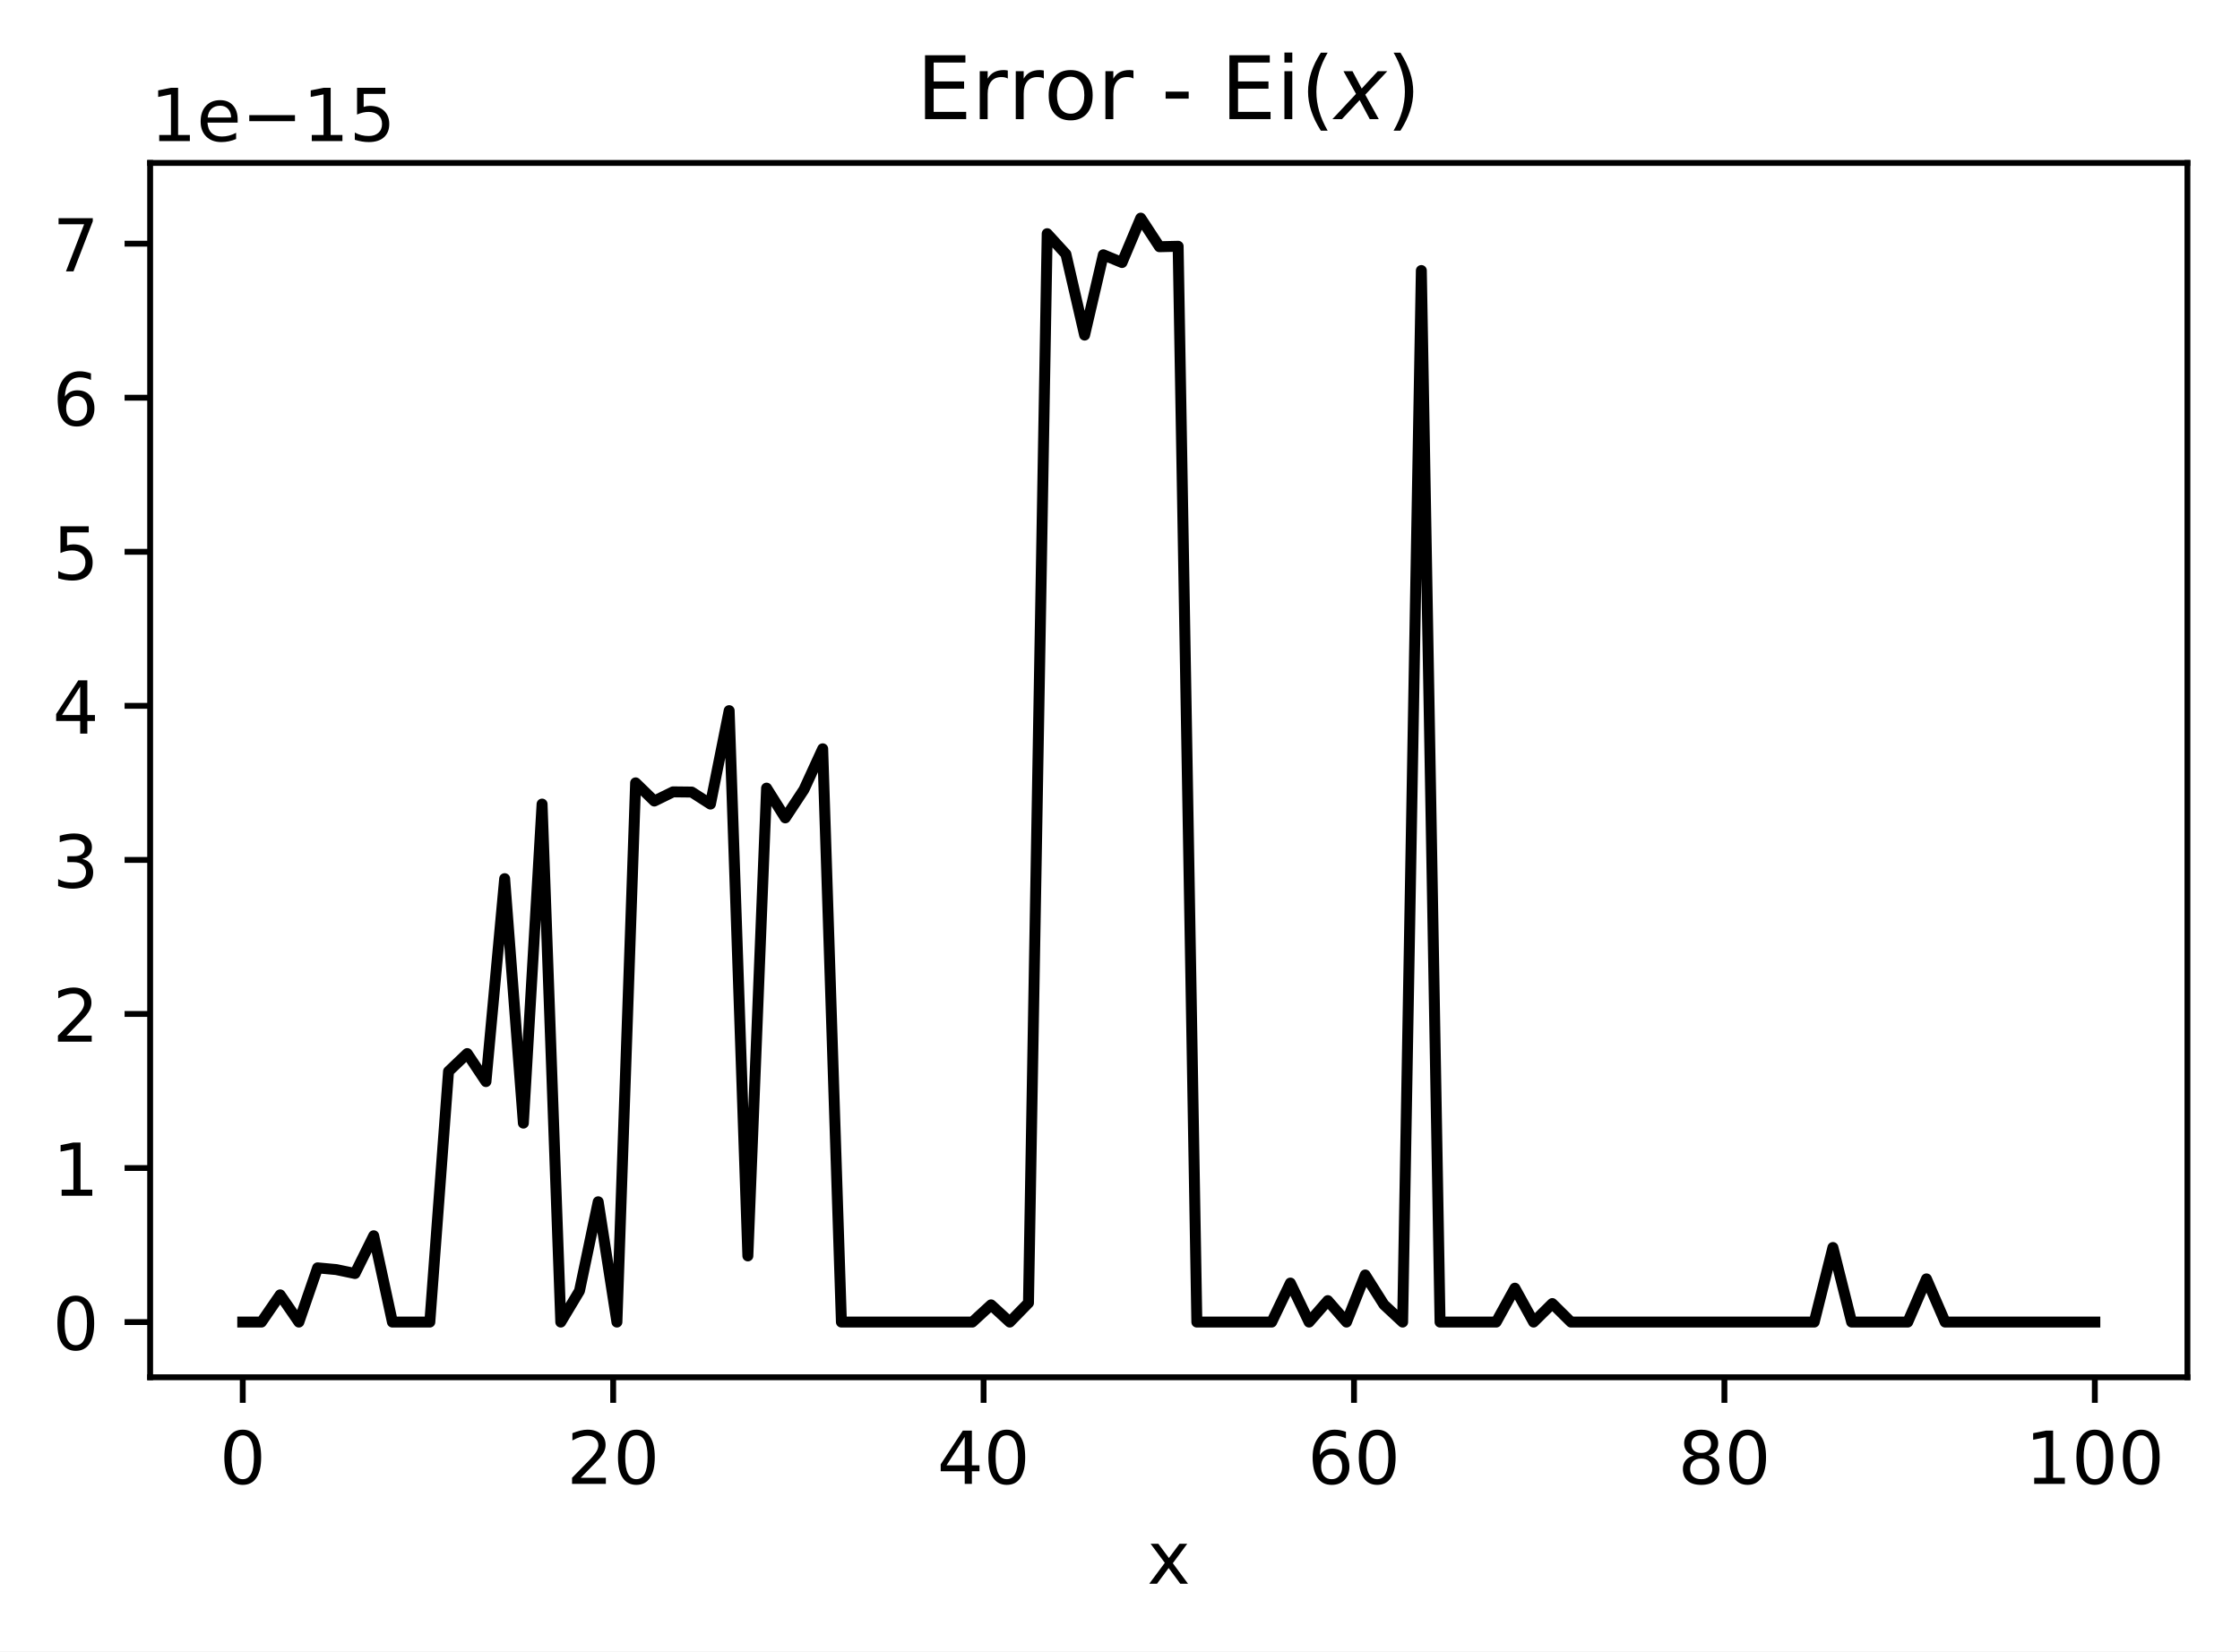
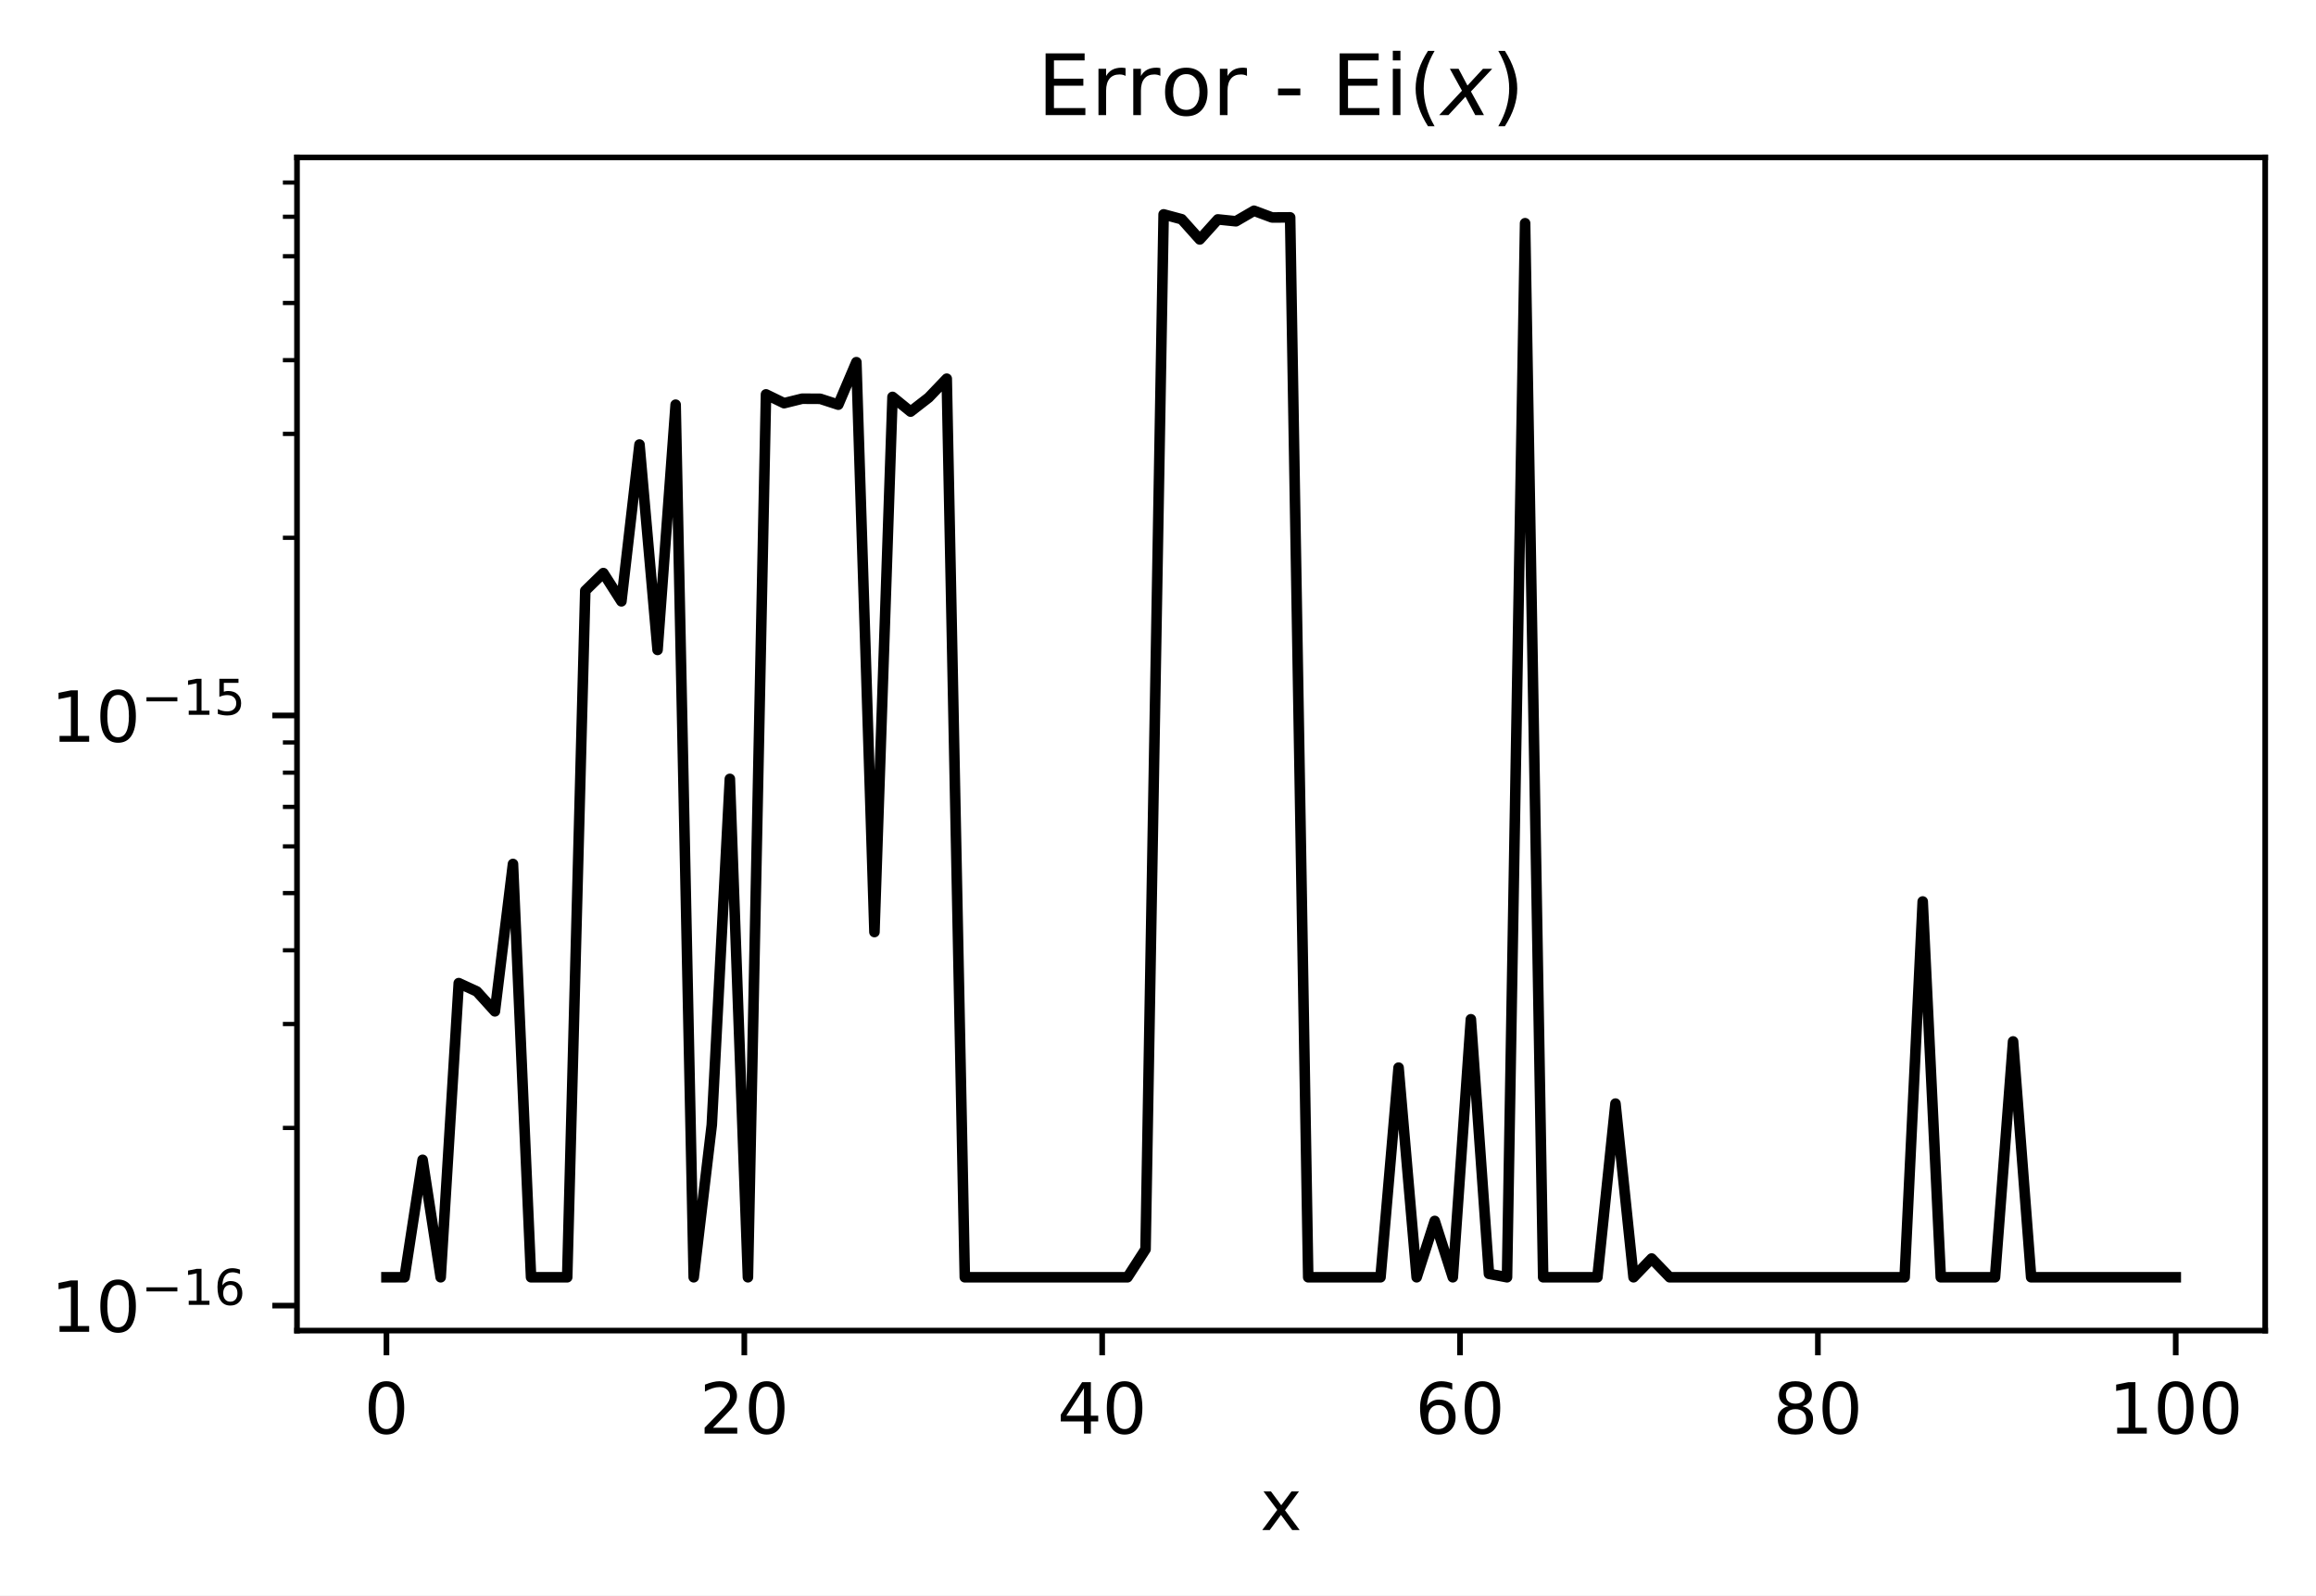
- <svg xmlns="http://www.w3.org/2000/svg" xmlns:xlink="http://www.w3.org/1999/xlink" width="306.762pt" height="226.194pt" viewBox="0 0 306.762 226.194" version="1.1">
+ <svg xmlns="http://www.w3.org/2000/svg" xmlns:xlink="http://www.w3.org/1999/xlink" width="328.3pt" height="226.194pt" viewBox="0 0 328.3 226.194" version="1.1">
  <defs>
    <style type="text/css">*{stroke-linejoin: round; stroke-linecap: butt}</style>
  </defs>
  <g id="figure_1">
    <g id="patch_1">
-       <path d="M -0 226.194  L 306.762 226.194  L 306.762 0  L -0 0  z " style="fill: #ffffff" />
+       <path d="M -0 226.194  L 328.3 226.194  L 328.3 0  L -0 0  z " style="fill: #ffffff" />
    </g>
    <g id="axes_1">
      <g id="patch_2">
-         <path d="M 20.562 188.638  L 299.562 188.638  L 299.562 22.318  L 20.562 22.318  z " style="fill: #ffffff" />
+         <path d="M 42.1 188.638  L 321.1 188.638  L 321.1 22.318  L 42.1 22.318  z " style="fill: #ffffff" />
      </g>
      <g id="matplotlib.axis_1">
        <g id="xtick_1">
          <g id="line2d_1">
            <defs>
-               <path id="m0f69542252" d="M 0 0  L 0 3.5  " style="stroke: #000000; stroke-width: 0.8" />
+               <path id="mf4ff20904a" d="M 0 0  L 0 3.5  " style="stroke: #000000; stroke-width: 0.8" />
            </defs>
            <g>
-               <use xlink:href="#m0f69542252" x="33.244" y="188.638" style="stroke: #000000; stroke-width: 0.8" />
+               <use xlink:href="#mf4ff20904a" x="54.782" y="188.638" style="stroke: #000000; stroke-width: 0.8" />
            </g>
          </g>
          <g id="text_1">
-             <g transform="translate(30.06307 203.2366) scale(0.1 -0.1)">
+             <g transform="translate(51.60057 203.2366) scale(0.1 -0.1)">
              <defs>
                <path id="DejaVuSans-30" d="M 2034 4250  Q 1547 4250 1301 3770  Q 1056 3291 1056 2328  Q 1056 1369 1301 889  Q 1547 409 2034 409  Q 2525 409 2770 889  Q 3016 1369 3016 2328  Q 3016 3291 2770 3770  Q 2525 4250 2034 4250  z M 2034 4750  Q 2819 4750 3233 4129  Q 3647 3509 3647 2328  Q 3647 1150 3233 529  Q 2819 -91 2034 -91  Q 1250 -91 836 529  Q 422 1150 422 2328  Q 422 3509 836 4129  Q 1250 4750 2034 4750  z " transform="scale(0.015625)" />
              </defs>
              <use xlink:href="#DejaVuSans-30" />
            </g>
          </g>
        </g>
        <g id="xtick_2">
          <g id="line2d_2">
            <g>
-               <use xlink:href="#m0f69542252" x="83.972" y="188.638" style="stroke: #000000; stroke-width: 0.8" />
+               <use xlink:href="#mf4ff20904a" x="105.509" y="188.638" style="stroke: #000000; stroke-width: 0.8" />
            </g>
          </g>
          <g id="text_2">
-             <g transform="translate(77.60909 203.2366) scale(0.1 -0.1)">
+             <g transform="translate(99.14659 203.2366) scale(0.1 -0.1)">
              <defs>
                <path id="DejaVuSans-32" d="M 1228 531  L 3431 531  L 3431 0  L 469 0  L 469 531  Q 828 903 1448 1529  Q 2069 2156 2228 2338  Q 2531 2678 2651 2914  Q 2772 3150 2772 3378  Q 2772 3750 2511 3984  Q 2250 4219 1831 4219  Q 1534 4219 1204 4116  Q 875 4013 500 3803  L 500 4441  Q 881 4594 1212 4672  Q 1544 4750 1819 4750  Q 2544 4750 2975 4387  Q 3406 4025 3406 3419  Q 3406 3131 3298 2873  Q 3191 2616 2906 2266  Q 2828 2175 2409 1742  Q 1991 1309 1228 531  z " transform="scale(0.015625)" />
              </defs>
              <use xlink:href="#DejaVuSans-32" />
              <use xlink:href="#DejaVuSans-30" transform="translate(63.62305 0)" />
            </g>
          </g>
        </g>
        <g id="xtick_3">
          <g id="line2d_3">
            <g>
-               <use xlink:href="#m0f69542252" x="134.699" y="188.638" style="stroke: #000000; stroke-width: 0.8" />
+               <use xlink:href="#mf4ff20904a" x="156.236" y="188.638" style="stroke: #000000; stroke-width: 0.8" />
            </g>
          </g>
          <g id="text_3">
-             <g transform="translate(128.3364 203.2366) scale(0.1 -0.1)">
+             <g transform="translate(149.8739 203.2366) scale(0.1 -0.1)">
              <defs>
                <path id="DejaVuSans-34" d="M 2419 4116  L 825 1625  L 2419 1625  L 2419 4116  z M 2253 4666  L 3047 4666  L 3047 1625  L 3713 1625  L 3713 1100  L 3047 1100  L 3047 0  L 2419 0  L 2419 1100  L 313 1100  L 313 1709  L 2253 4666  z " transform="scale(0.015625)" />
              </defs>
              <use xlink:href="#DejaVuSans-34" />
              <use xlink:href="#DejaVuSans-30" transform="translate(63.62305 0)" />
            </g>
          </g>
        </g>
        <g id="xtick_4">
          <g id="line2d_4">
            <g>
-               <use xlink:href="#m0f69542252" x="185.426" y="188.638" style="stroke: #000000; stroke-width: 0.8" />
+               <use xlink:href="#mf4ff20904a" x="206.964" y="188.638" style="stroke: #000000; stroke-width: 0.8" />
            </g>
          </g>
          <g id="text_4">
-             <g transform="translate(179.0636 203.2366) scale(0.1 -0.1)">
+             <g transform="translate(200.6011 203.2366) scale(0.1 -0.1)">
              <defs>
                <path id="DejaVuSans-36" d="M 2113 2584  Q 1688 2584 1439 2293  Q 1191 2003 1191 1497  Q 1191 994 1439 701  Q 1688 409 2113 409  Q 2538 409 2786 701  Q 3034 994 3034 1497  Q 3034 2003 2786 2293  Q 2538 2584 2113 2584  z M 3366 4563  L 3366 3988  Q 3128 4100 2886 4159  Q 2644 4219 2406 4219  Q 1781 4219 1451 3797  Q 1122 3375 1075 2522  Q 1259 2794 1537 2939  Q 1816 3084 2150 3084  Q 2853 3084 3261 2657  Q 3669 2231 3669 1497  Q 3669 778 3244 343  Q 2819 -91 2113 -91  Q 1303 -91 875 529  Q 447 1150 447 2328  Q 447 3434 972 4092  Q 1497 4750 2381 4750  Q 2619 4750 2861 4703  Q 3103 4656 3366 4563  z " transform="scale(0.015625)" />
              </defs>
              <use xlink:href="#DejaVuSans-36" />
              <use xlink:href="#DejaVuSans-30" transform="translate(63.62305 0)" />
            </g>
          </g>
        </g>
        <g id="xtick_5">
          <g id="line2d_5">
            <g>
-               <use xlink:href="#m0f69542252" x="236.153" y="188.638" style="stroke: #000000; stroke-width: 0.8" />
+               <use xlink:href="#mf4ff20904a" x="257.691" y="188.638" style="stroke: #000000; stroke-width: 0.8" />
            </g>
          </g>
          <g id="text_5">
-             <g transform="translate(229.7909 203.2366) scale(0.1 -0.1)">
+             <g transform="translate(251.3284 203.2366) scale(0.1 -0.1)">
              <defs>
                <path id="DejaVuSans-38" d="M 2034 2216  Q 1584 2216 1326 1975  Q 1069 1734 1069 1313  Q 1069 891 1326 650  Q 1584 409 2034 409  Q 2484 409 2743 651  Q 3003 894 3003 1313  Q 3003 1734 2745 1975  Q 2488 2216 2034 2216  z M 1403 2484  Q 997 2584 770 2862  Q 544 3141 544 3541  Q 544 4100 942 4425  Q 1341 4750 2034 4750  Q 2731 4750 3128 4425  Q 3525 4100 3525 3541  Q 3525 3141 3298 2862  Q 3072 2584 2669 2484  Q 3125 2378 3379 2068  Q 3634 1759 3634 1313  Q 3634 634 3220 271  Q 2806 -91 2034 -91  Q 1263 -91 848 271  Q 434 634 434 1313  Q 434 1759 690 2068  Q 947 2378 1403 2484  z M 1172 3481  Q 1172 3119 1398 2916  Q 1625 2713 2034 2713  Q 2441 2713 2670 2916  Q 2900 3119 2900 3481  Q 2900 3844 2670 4047  Q 2441 4250 2034 4250  Q 1625 4250 1398 4047  Q 1172 3844 1172 3481  z " transform="scale(0.015625)" />
              </defs>
              <use xlink:href="#DejaVuSans-38" />
              <use xlink:href="#DejaVuSans-30" transform="translate(63.62305 0)" />
            </g>
          </g>
        </g>
        <g id="xtick_6">
          <g id="line2d_6">
            <g>
-               <use xlink:href="#m0f69542252" x="286.881" y="188.638" style="stroke: #000000; stroke-width: 0.8" />
+               <use xlink:href="#mf4ff20904a" x="308.418" y="188.638" style="stroke: #000000; stroke-width: 0.8" />
            </g>
          </g>
          <g id="text_6">
-             <g transform="translate(277.3369 203.2366) scale(0.1 -0.1)">
+             <g transform="translate(298.8744 203.2366) scale(0.1 -0.1)">
              <defs>
                <path id="DejaVuSans-31" d="M 794 531  L 1825 531  L 1825 4091  L 703 3866  L 703 4441  L 1819 4666  L 2450 4666  L 2450 531  L 3481 531  L 3481 0  L 794 0  L 794 531  z " transform="scale(0.015625)" />
              </defs>
              <use xlink:href="#DejaVuSans-31" />
              <use xlink:href="#DejaVuSans-30" transform="translate(63.62305 0)" />
              <use xlink:href="#DejaVuSans-30" transform="translate(127.2461 0)" />
            </g>
          </g>
        </g>
        <g id="text_7">
-           <g transform="translate(157.1031 216.9147) scale(0.1 -0.1)">
+           <g transform="translate(178.6406 216.9147) scale(0.1 -0.1)">
            <defs>
              <path id="DejaVuSans-78" d="M 3513 3500  L 2247 1797  L 3578 0  L 2900 0  L 1881 1375  L 863 0  L 184 0  L 1544 1831  L 300 3500  L 978 3500  L 1906 2253  L 2834 3500  L 3513 3500  z " transform="scale(0.015625)" />
            </defs>
            <use xlink:href="#DejaVuSans-78" />
          </g>
        </g>
      </g>
      <g id="matplotlib.axis_2">
        <g id="ytick_1">
          <g id="line2d_7">
            <defs>
-               <path id="mb4f5f6f13d" d="M 0 0  L -3.5 0  " style="stroke: #000000; stroke-width: 0.8" />
+               <path id="mcbe0935824" d="M 0 0  L -3.5 0  " style="stroke: #000000; stroke-width: 0.8" />
            </defs>
            <g>
-               <use xlink:href="#mb4f5f6f13d" x="20.562" y="181.078" style="stroke: #000000; stroke-width: 0.8" />
+               <use xlink:href="#mcbe0935824" x="42.1" y="185.093" style="stroke: #000000; stroke-width: 0.8" />
            </g>
          </g>
          <g id="text_8">
-             <g transform="translate(7.2 184.8773) scale(0.1 -0.1)">
-               <use xlink:href="#DejaVuSans-30" />
+             <g transform="translate(7.2 188.8926) scale(0.1 -0.1)">
+               <defs>
+                 <path id="DejaVuSans-2212" d="M 678 2272  L 4684 2272  L 4684 1741  L 678 1741  L 678 2272  z " transform="scale(0.015625)" />
+               </defs>
+               <use xlink:href="#DejaVuSans-31" transform="translate(0 0.765625)" />
+               <use xlink:href="#DejaVuSans-30" transform="translate(63.62305 0.765625)" />
+               <use xlink:href="#DejaVuSans-2212" transform="translate(128.2031 39.04688) scale(0.7)" />
+               <use xlink:href="#DejaVuSans-31" transform="translate(186.8555 39.04688) scale(0.7)" />
+               <use xlink:href="#DejaVuSans-36" transform="translate(231.3916 39.04688) scale(0.7)" />
            </g>
          </g>
        </g>
        <g id="ytick_2">
          <g id="line2d_8">
            <g>
-               <use xlink:href="#mb4f5f6f13d" x="20.562" y="159.978" style="stroke: #000000; stroke-width: 0.8" />
+               <use xlink:href="#mcbe0935824" x="42.1" y="101.431" style="stroke: #000000; stroke-width: 0.8" />
            </g>
          </g>
          <g id="text_9">
-             <g transform="translate(7.2 163.7769) scale(0.1 -0.1)">
-               <use xlink:href="#DejaVuSans-31" />
+             <g transform="translate(7.2 105.2303) scale(0.1 -0.1)">
+               <defs>
+                 <path id="DejaVuSans-35" d="M 691 4666  L 3169 4666  L 3169 4134  L 1269 4134  L 1269 2991  Q 1406 3038 1543 3061  Q 1681 3084 1819 3084  Q 2600 3084 3056 2656  Q 3513 2228 3513 1497  Q 3513 744 3044 326  Q 2575 -91 1722 -91  Q 1428 -91 1123 -41  Q 819 9 494 109  L 494 744  Q 775 591 1075 516  Q 1375 441 1709 441  Q 2250 441 2565 725  Q 2881 1009 2881 1497  Q 2881 1984 2565 2268  Q 2250 2553 1709 2553  Q 1456 2553 1204 2497  Q 953 2441 691 2322  L 691 4666  z " transform="scale(0.015625)" />
+               </defs>
+               <use xlink:href="#DejaVuSans-31" transform="translate(0 0.684375)" />
+               <use xlink:href="#DejaVuSans-30" transform="translate(63.62305 0.684375)" />
+               <use xlink:href="#DejaVuSans-2212" transform="translate(128.2031 38.96563) scale(0.7)" />
+               <use xlink:href="#DejaVuSans-31" transform="translate(186.8555 38.96563) scale(0.7)" />
+               <use xlink:href="#DejaVuSans-35" transform="translate(231.3916 38.96563) scale(0.7)" />
            </g>
          </g>
        </g>
        <g id="ytick_3">
          <g id="line2d_9">
-             <g>
-               <use xlink:href="#mb4f5f6f13d" x="20.562" y="138.877" style="stroke: #000000; stroke-width: 0.8" />
-             </g>
-           </g>
-           <g id="text_10">
-             <g transform="translate(7.2 142.6765) scale(0.1 -0.1)">
-               <use xlink:href="#DejaVuSans-32" />
+             <defs>
+               <path id="m795880f1a9" d="M 0 0  L -2 0  " style="stroke: #000000; stroke-width: 0.6" />
+             </defs>
+             <g>
+               <use xlink:href="#m795880f1a9" x="42.1" y="159.909" style="stroke: #000000; stroke-width: 0.6" />
            </g>
          </g>
        </g>
        <g id="ytick_4">
          <g id="line2d_10">
            <g>
-               <use xlink:href="#mb4f5f6f13d" x="20.562" y="117.777" style="stroke: #000000; stroke-width: 0.8" />
-             </g>
-           </g>
-           <g id="text_11">
-             <g transform="translate(7.2 121.5761) scale(0.1 -0.1)">
-               <defs>
-                 <path id="DejaVuSans-33" d="M 2597 2516  Q 3050 2419 3304 2112  Q 3559 1806 3559 1356  Q 3559 666 3084 287  Q 2609 -91 1734 -91  Q 1441 -91 1130 -33  Q 819 25 488 141  L 488 750  Q 750 597 1062 519  Q 1375 441 1716 441  Q 2309 441 2620 675  Q 2931 909 2931 1356  Q 2931 1769 2642 2001  Q 2353 2234 1838 2234  L 1294 2234  L 1294 2753  L 1863 2753  Q 2328 2753 2575 2939  Q 2822 3125 2822 3475  Q 2822 3834 2567 4026  Q 2313 4219 1838 4219  Q 1578 4219 1281 4162  Q 984 4106 628 3988  L 628 4550  Q 988 4650 1302 4700  Q 1616 4750 1894 4750  Q 2613 4750 3031 4423  Q 3450 4097 3450 3541  Q 3450 3153 3228 2886  Q 3006 2619 2597 2516  z " transform="scale(0.015625)" />
-               </defs>
-               <use xlink:href="#DejaVuSans-33" />
+               <use xlink:href="#m795880f1a9" x="42.1" y="145.176" style="stroke: #000000; stroke-width: 0.6" />
            </g>
          </g>
        </g>
        <g id="ytick_5">
          <g id="line2d_11">
            <g>
-               <use xlink:href="#mb4f5f6f13d" x="20.562" y="96.676" style="stroke: #000000; stroke-width: 0.8" />
-             </g>
-           </g>
-           <g id="text_12">
-             <g transform="translate(7.2 100.4756) scale(0.1 -0.1)">
-               <use xlink:href="#DejaVuSans-34" />
+               <use xlink:href="#m795880f1a9" x="42.1" y="134.724" style="stroke: #000000; stroke-width: 0.6" />
            </g>
          </g>
        </g>
        <g id="ytick_6">
          <g id="line2d_12">
            <g>
-               <use xlink:href="#mb4f5f6f13d" x="20.562" y="75.576" style="stroke: #000000; stroke-width: 0.8" />
-             </g>
-           </g>
-           <g id="text_13">
-             <g transform="translate(7.2 79.37522) scale(0.1 -0.1)">
-               <defs>
-                 <path id="DejaVuSans-35" d="M 691 4666  L 3169 4666  L 3169 4134  L 1269 4134  L 1269 2991  Q 1406 3038 1543 3061  Q 1681 3084 1819 3084  Q 2600 3084 3056 2656  Q 3513 2228 3513 1497  Q 3513 744 3044 326  Q 2575 -91 1722 -91  Q 1428 -91 1123 -41  Q 819 9 494 109  L 494 744  Q 775 591 1075 516  Q 1375 441 1709 441  Q 2250 441 2565 725  Q 2881 1009 2881 1497  Q 2881 1984 2565 2268  Q 2250 2553 1709 2553  Q 1456 2553 1204 2497  Q 953 2441 691 2322  L 691 4666  z " transform="scale(0.015625)" />
-               </defs>
-               <use xlink:href="#DejaVuSans-35" />
+               <use xlink:href="#m795880f1a9" x="42.1" y="126.616" style="stroke: #000000; stroke-width: 0.6" />
            </g>
          </g>
        </g>
        <g id="ytick_7">
          <g id="line2d_13">
            <g>
-               <use xlink:href="#mb4f5f6f13d" x="20.562" y="54.476" style="stroke: #000000; stroke-width: 0.8" />
-             </g>
-           </g>
-           <g id="text_14">
-             <g transform="translate(7.2 58.2748) scale(0.1 -0.1)">
-               <use xlink:href="#DejaVuSans-36" />
+               <use xlink:href="#m795880f1a9" x="42.1" y="119.991" style="stroke: #000000; stroke-width: 0.6" />
            </g>
          </g>
        </g>
        <g id="ytick_8">
          <g id="line2d_14">
            <g>
-               <use xlink:href="#mb4f5f6f13d" x="20.562" y="33.375" style="stroke: #000000; stroke-width: 0.8" />
-             </g>
-           </g>
-           <g id="text_15">
-             <g transform="translate(7.2 37.17437) scale(0.1 -0.1)">
-               <defs>
-                 <path id="DejaVuSans-37" d="M 525 4666  L 3525 4666  L 3525 4397  L 1831 0  L 1172 0  L 2766 4134  L 525 4134  L 525 4666  z " transform="scale(0.015625)" />
-               </defs>
-               <use xlink:href="#DejaVuSans-37" />
-             </g>
-           </g>
-         </g>
-         <g id="text_16">
-           <g transform="translate(20.5625 19.31812) scale(0.1 -0.1)">
-             <defs>
-               <path id="DejaVuSans-65" d="M 3597 1894  L 3597 1613  L 953 1613  Q 991 1019 1311 708  Q 1631 397 2203 397  Q 2534 397 2845 478  Q 3156 559 3463 722  L 3463 178  Q 3153 47 2828 -22  Q 2503 -91 2169 -91  Q 1331 -91 842 396  Q 353 884 353 1716  Q 353 2575 817 3079  Q 1281 3584 2069 3584  Q 2775 3584 3186 3129  Q 3597 2675 3597 1894  z M 3022 2063  Q 3016 2534 2758 2815  Q 2500 3097 2075 3097  Q 1594 3097 1305 2825  Q 1016 2553 972 2059  L 3022 2063  z " transform="scale(0.015625)" />
-               <path id="DejaVuSans-2212" d="M 678 2272  L 4684 2272  L 4684 1741  L 678 1741  L 678 2272  z " transform="scale(0.015625)" />
-             </defs>
-             <use xlink:href="#DejaVuSans-31" />
-             <use xlink:href="#DejaVuSans-65" transform="translate(63.62305 0)" />
-             <use xlink:href="#DejaVuSans-2212" transform="translate(125.1465 0)" />
-             <use xlink:href="#DejaVuSans-31" transform="translate(208.9355 0)" />
-             <use xlink:href="#DejaVuSans-35" transform="translate(272.5586 0)" />
-           </g>
-         </g>
-       </g>
-       <g id="line2d_15">
-         <path d="M 33.244 181.078  L 35.806 181.078  L 38.368 177.352  L 40.93 181.078  L 43.492 173.653  L 46.054 173.89  L 48.616 174.427  L 51.178 169.257  L 53.74 181.078  L 56.302 181.078  L 58.864 181.078  L 61.426 146.747  L 63.988 144.302  L 66.55 148.14  L 69.112 120.347  L 71.674 153.828  L 74.236 110.133  L 76.798 181.078  L 79.36 176.807  L 81.922 164.603  L 84.484 181.078  L 87.046 107.225  L 89.608 109.715  L 92.17 108.458  L 94.732 108.486  L 97.294 110.131  L 99.856 97.333  L 102.418 172.015  L 104.98 107.946  L 107.542 112.022  L 110.104 108.14  L 112.666 102.561  L 115.228 181.078  L 117.79 181.078  L 120.352 181.078  L 122.914 181.078  L 125.476 181.078  L 128.038 181.078  L 130.6 181.078  L 133.162 181.078  L 135.724 178.722  L 138.286 181.078  L 140.848 178.449  L 143.41 32.007  L 145.972 34.808  L 148.534 45.896  L 151.096 34.898  L 153.658 35.958  L 156.22 29.878  L 158.782 33.791  L 161.343 33.731  L 163.905 181.078  L 166.467 181.078  L 169.029 181.078  L 171.591 181.078  L 174.153 181.078  L 176.715 175.738  L 179.277 181.078  L 181.839 178.142  L 184.401 181.078  L 186.963 174.629  L 189.525 178.69  L 192.087 181.078  L 194.649 37.054  L 197.211 181.078  L 199.773 181.078  L 202.335 181.078  L 204.897 181.078  L 207.459 176.437  L 210.021 181.078  L 212.583 178.543  L 215.145 181.078  L 217.707 181.078  L 220.269 181.078  L 222.831 181.078  L 225.393 181.078  L 227.955 181.078  L 230.517 181.078  L 233.079 181.078  L 235.641 181.078  L 238.203 181.078  L 240.765 181.078  L 243.327 181.078  L 245.889 181.078  L 248.451 181.078  L 251.013 170.867  L 253.575 181.078  L 256.137 181.078  L 258.699 181.078  L 261.261 181.078  L 263.823 175.164  L 266.385 181.078  L 268.947 181.078  L 271.509 181.078  L 274.071 181.078  L 276.633 181.078  L 279.195 181.078  L 281.757 181.078  L 284.319 181.078  L 286.881 181.078  " clip-path="url(#pd9f775dff5)" style="fill: none; stroke: #000000; stroke-width: 1.5; stroke-linecap: square" />
+               <use xlink:href="#m795880f1a9" x="42.1" y="114.391" style="stroke: #000000; stroke-width: 0.6" />
+             </g>
+           </g>
+         </g>
+         <g id="ytick_9">
+           <g id="line2d_15">
+             <g>
+               <use xlink:href="#m795880f1a9" x="42.1" y="109.539" style="stroke: #000000; stroke-width: 0.6" />
+             </g>
+           </g>
+         </g>
+         <g id="ytick_10">
+           <g id="line2d_16">
+             <g>
+               <use xlink:href="#m795880f1a9" x="42.1" y="105.259" style="stroke: #000000; stroke-width: 0.6" />
+             </g>
+           </g>
+         </g>
+         <g id="ytick_11">
+           <g id="line2d_17">
+             <g>
+               <use xlink:href="#m795880f1a9" x="42.1" y="76.246" style="stroke: #000000; stroke-width: 0.6" />
+             </g>
+           </g>
+         </g>
+         <g id="ytick_12">
+           <g id="line2d_18">
+             <g>
+               <use xlink:href="#m795880f1a9" x="42.1" y="61.514" style="stroke: #000000; stroke-width: 0.6" />
+             </g>
+           </g>
+         </g>
+         <g id="ytick_13">
+           <g id="line2d_19">
+             <g>
+               <use xlink:href="#m795880f1a9" x="42.1" y="51.061" style="stroke: #000000; stroke-width: 0.6" />
+             </g>
+           </g>
+         </g>
+         <g id="ytick_14">
+           <g id="line2d_20">
+             <g>
+               <use xlink:href="#m795880f1a9" x="42.1" y="42.954" style="stroke: #000000; stroke-width: 0.6" />
+             </g>
+           </g>
+         </g>
+         <g id="ytick_15">
+           <g id="line2d_21">
+             <g>
+               <use xlink:href="#m795880f1a9" x="42.1" y="36.329" style="stroke: #000000; stroke-width: 0.6" />
+             </g>
+           </g>
+         </g>
+         <g id="ytick_16">
+           <g id="line2d_22">
+             <g>
+               <use xlink:href="#m795880f1a9" x="42.1" y="30.728" style="stroke: #000000; stroke-width: 0.6" />
+             </g>
+           </g>
+         </g>
+         <g id="ytick_17">
+           <g id="line2d_23">
+             <g>
+               <use xlink:href="#m795880f1a9" x="42.1" y="25.877" style="stroke: #000000; stroke-width: 0.6" />
+             </g>
+           </g>
+         </g>
+       </g>
+       <g id="line2d_24">
+         <path d="M 54.782 181.078  L 57.344 181.078  L 59.906 164.429  L 62.468 181.078  L 65.03 139.377  L 67.592 140.558  L 70.154 143.38  L 72.716 122.483  L 75.278 181.078  L 77.84 181.078  L 80.402 181.078  L 82.964 83.745  L 85.526 81.245  L 88.088 85.25  L 90.65 63.02  L 93.212 92.138  L 95.774 57.372  L 98.336 181.078  L 100.898 159.476  L 103.46 110.422  L 106.021 181.078  L 108.583 55.912  L 111.145 57.158  L 113.707 56.524  L 116.269 56.538  L 118.831 57.371  L 121.393 51.345  L 123.955 132.135  L 126.517 56.269  L 129.079 58.352  L 131.641 56.365  L 134.203 53.687  L 136.765 181.078  L 139.327 181.078  L 141.889 181.078  L 144.451 181.078  L 147.013 181.078  L 149.575 181.078  L 152.137 181.078  L 154.699 181.078  L 157.261 181.078  L 159.823 181.078  L 162.385 177.107  L 164.947 30.393  L 167.509 31.082  L 170.071 33.947  L 172.633 31.105  L 175.195 31.369  L 177.757 29.878  L 180.319 30.831  L 182.881 30.816  L 185.443 181.078  L 188.005 181.078  L 190.567 181.078  L 193.129 181.078  L 195.691 181.078  L 198.253 151.358  L 200.815 181.078  L 203.377 173.092  L 205.939 181.078  L 208.501 144.502  L 211.063 180.592  L 213.625 181.078  L 216.187 31.645  L 218.749 181.078  L 221.311 181.078  L 223.873 181.078  L 226.435 181.078  L 228.997 156.455  L 231.559 181.078  L 234.121 178.418  L 236.683 181.078  L 239.245 181.078  L 241.807 181.078  L 244.369 181.078  L 246.931 181.078  L 249.493 181.078  L 252.055 181.078  L 254.617 181.078  L 257.179 181.078  L 259.74 181.078  L 262.302 181.078  L 264.864 181.078  L 267.426 181.078  L 269.988 181.078  L 272.55 127.802  L 275.112 181.078  L 277.674 181.078  L 280.236 181.078  L 282.798 181.078  L 285.36 147.644  L 287.922 181.078  L 290.484 181.078  L 293.046 181.078  L 295.608 181.078  L 298.17 181.078  L 300.732 181.078  L 303.294 181.078  L 305.856 181.078  L 308.418 181.078  " clip-path="url(#p0fa37a0472)" style="fill: none; stroke: #000000; stroke-width: 1.5; stroke-linecap: square" />
      </g>
      <g id="patch_3">
-         <path d="M 20.562 188.638  L 20.562 22.318  " style="fill: none; stroke: #000000; stroke-width: 0.8; stroke-linejoin: miter; stroke-linecap: square" />
+         <path d="M 42.1 188.638  L 42.1 22.318  " style="fill: none; stroke: #000000; stroke-width: 0.8; stroke-linejoin: miter; stroke-linecap: square" />
      </g>
      <g id="patch_4">
-         <path d="M 299.562 188.638  L 299.562 22.318  " style="fill: none; stroke: #000000; stroke-width: 0.8; stroke-linejoin: miter; stroke-linecap: square" />
+         <path d="M 321.1 188.638  L 321.1 22.318  " style="fill: none; stroke: #000000; stroke-width: 0.8; stroke-linejoin: miter; stroke-linecap: square" />
      </g>
      <g id="patch_5">
-         <path d="M 20.562 188.638  L 299.562 188.638  " style="fill: none; stroke: #000000; stroke-width: 0.8; stroke-linejoin: miter; stroke-linecap: square" />
+         <path d="M 42.1 188.638  L 321.1 188.638  " style="fill: none; stroke: #000000; stroke-width: 0.8; stroke-linejoin: miter; stroke-linecap: square" />
      </g>
      <g id="patch_6">
-         <path d="M 20.562 22.318  L 299.562 22.318  " style="fill: none; stroke: #000000; stroke-width: 0.8; stroke-linejoin: miter; stroke-linecap: square" />
-       </g>
-       <g id="text_17">
-         <g transform="translate(125.5025 16.31812) scale(0.12 -0.12)">
+         <path d="M 42.1 22.318  L 321.1 22.318  " style="fill: none; stroke: #000000; stroke-width: 0.8; stroke-linejoin: miter; stroke-linecap: square" />
+       </g>
+       <g id="text_10">
+         <g transform="translate(147.04 16.31812) scale(0.12 -0.12)">
          <defs>
            <path id="DejaVuSans-45" d="M 628 4666  L 3578 4666  L 3578 4134  L 1259 4134  L 1259 2753  L 3481 2753  L 3481 2222  L 1259 2222  L 1259 531  L 3634 531  L 3634 0  L 628 0  L 628 4666  z " transform="scale(0.015625)" />
            <path id="DejaVuSans-72" d="M 2631 2963  Q 2534 3019 2420 3045  Q 2306 3072 2169 3072  Q 1681 3072 1420 2755  Q 1159 2438 1159 1844  L 1159 0  L 581 0  L 581 3500  L 1159 3500  L 1159 2956  Q 1341 3275 1631 3429  Q 1922 3584 2338 3584  Q 2397 3584 2469 3576  Q 2541 3569 2628 3553  L 2631 2963  z " transform="scale(0.015625)" />
            <path id="DejaVuSans-6f" d="M 1959 3097  Q 1497 3097 1228 2736  Q 959 2375 959 1747  Q 959 1119 1226 758  Q 1494 397 1959 397  Q 2419 397 2687 759  Q 2956 1122 2956 1747  Q 2956 2369 2687 2733  Q 2419 3097 1959 3097  z M 1959 3584  Q 2709 3584 3137 3096  Q 3566 2609 3566 1747  Q 3566 888 3137 398  Q 2709 -91 1959 -91  Q 1206 -91 779 398  Q 353 888 353 1747  Q 353 2609 779 3096  Q 1206 3584 1959 3584  z " transform="scale(0.015625)" />
            <path id="DejaVuSans-20" transform="scale(0.015625)" />
            <path id="DejaVuSans-2d" d="M 313 2009  L 1997 2009  L 1997 1497  L 313 1497  L 313 2009  z " transform="scale(0.015625)" />
            <path id="DejaVuSans-69" d="M 603 3500  L 1178 3500  L 1178 0  L 603 0  L 603 3500  z M 603 4863  L 1178 4863  L 1178 4134  L 603 4134  L 603 4863  z " transform="scale(0.015625)" />
            <path id="DejaVuSans-28" d="M 1984 4856  Q 1566 4138 1362 3434  Q 1159 2731 1159 2009  Q 1159 1288 1364 580  Q 1569 -128 1984 -844  L 1484 -844  Q 1016 -109 783 600  Q 550 1309 550 2009  Q 550 2706 781 3412  Q 1013 4119 1484 4856  L 1984 4856  z " transform="scale(0.015625)" />
            <path id="DejaVuSans-Oblique-78" d="M 3841 3500  L 2234 1784  L 3219 0  L 2559 0  L 1819 1388  L 531 0  L -166 0  L 1556 1844  L 641 3500  L 1300 3500  L 1972 2234  L 3144 3500  L 3841 3500  z " transform="scale(0.015625)" />
            <path id="DejaVuSans-29" d="M 513 4856  L 1013 4856  Q 1481 4119 1714 3412  Q 1947 2706 1947 2009  Q 1947 1309 1714 600  Q 1481 -109 1013 -844  L 513 -844  Q 928 -128 1133 580  Q 1338 1288 1338 2009  Q 1338 2731 1133 3434  Q 928 4138 513 4856  z " transform="scale(0.015625)" />
          </defs>
          <use xlink:href="#DejaVuSans-45" transform="translate(0 0.015625)" />
          <use xlink:href="#DejaVuSans-72" transform="translate(63.18359 0.015625)" />
          <use xlink:href="#DejaVuSans-72" transform="translate(104.2969 0.015625)" />
          <use xlink:href="#DejaVuSans-6f" transform="translate(145.4102 0.015625)" />
          <use xlink:href="#DejaVuSans-72" transform="translate(206.5918 0.015625)" />
          <use xlink:href="#DejaVuSans-20" transform="translate(247.7051 0.015625)" />
          <use xlink:href="#DejaVuSans-2d" transform="translate(279.4922 0.015625)" />
          <use xlink:href="#DejaVuSans-20" transform="translate(315.5762 0.015625)" />
          <use xlink:href="#DejaVuSans-45" transform="translate(347.3633 0.015625)" />
          <use xlink:href="#DejaVuSans-69" transform="translate(410.5469 0.015625)" />
          <use xlink:href="#DejaVuSans-28" transform="translate(438.3301 0.015625)" />
          <use xlink:href="#DejaVuSans-Oblique-78" transform="translate(477.3438 0.015625)" />
          <use xlink:href="#DejaVuSans-29" transform="translate(536.5234 0.015625)" />
        </g>
      </g>
    </g>
  </g>
  <defs>
-     <clipPath id="pd9f775dff5">
-       <rect x="20.562" y="22.318" width="279" height="166.32" />
+     <clipPath id="p0fa37a0472">
+       <rect x="42.1" y="22.318" width="279" height="166.32" />
    </clipPath>
  </defs>
</svg>
